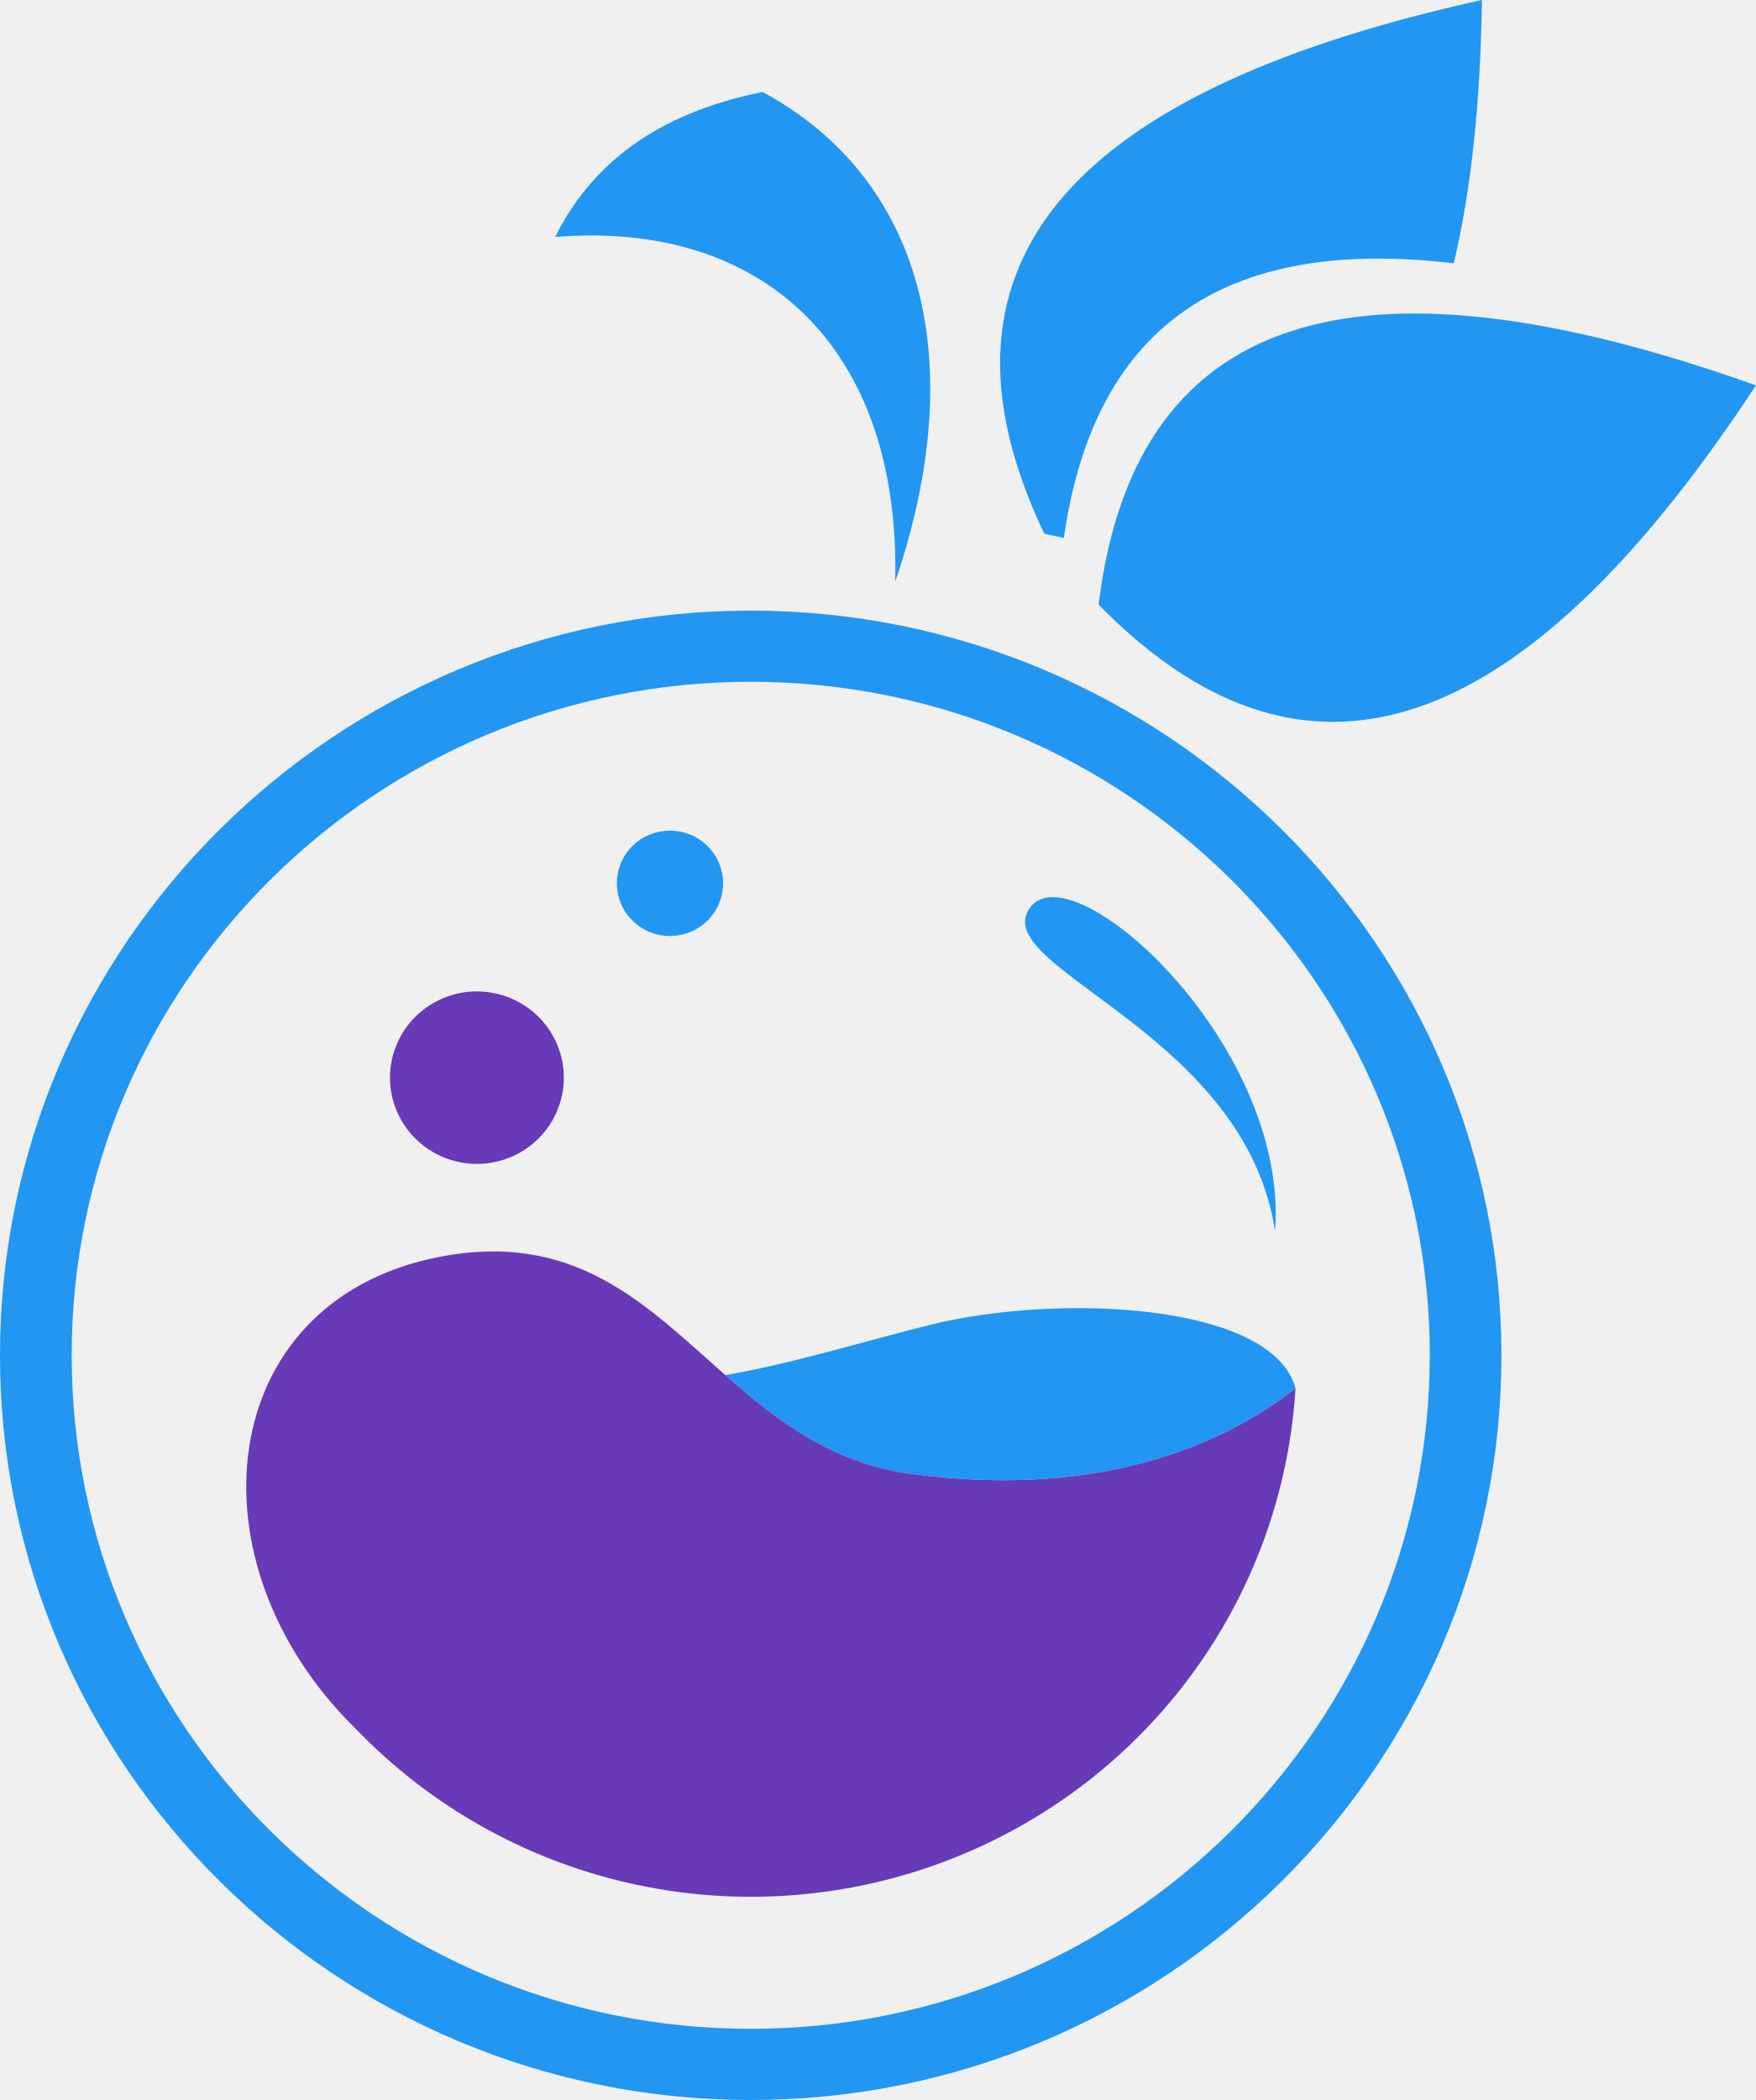
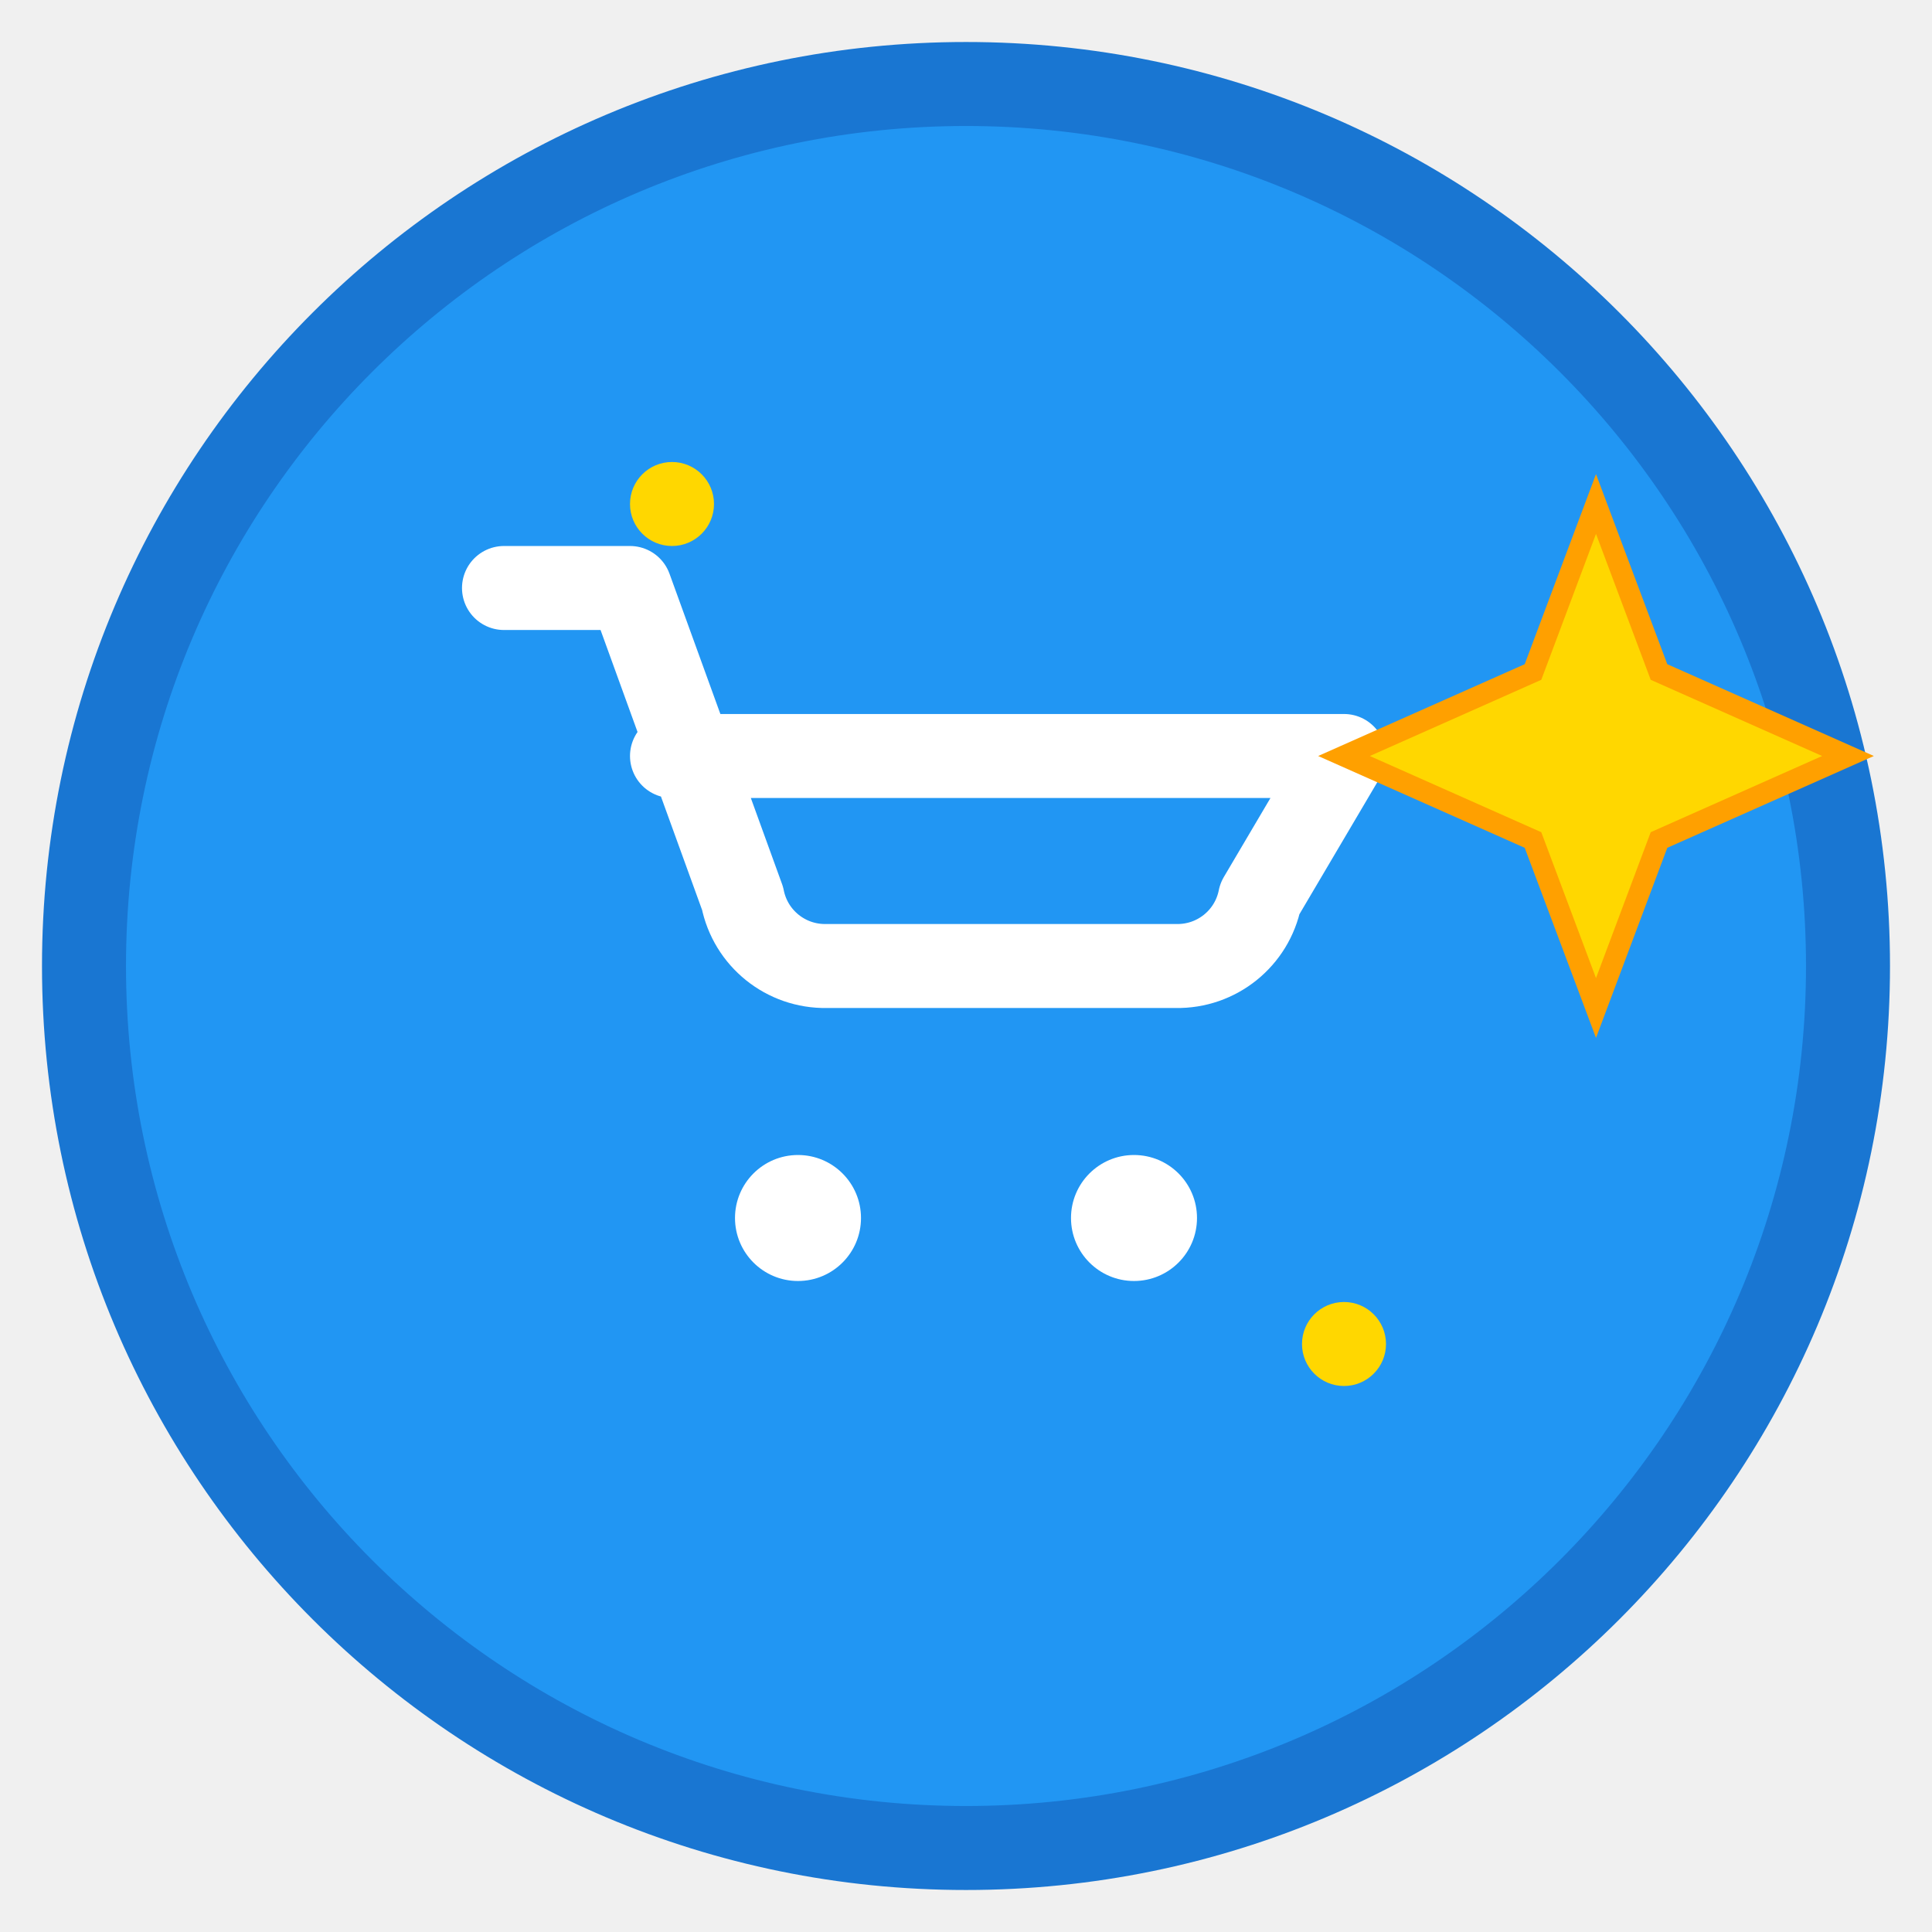
- <svg xmlns="http://www.w3.org/2000/svg" width="46" height="55" viewBox="0 0 46 55" fill="none">
-   <g clipPath="url(#clip0)">
-     <path d="M19.667 55C8.822 55 0 46.25 0 35.497C0 24.743 8.823 15.993 19.667 15.993C30.511 15.993 39.333 24.743 39.333 35.497C39.333 46.25 30.512 55 19.667 55ZM19.667 17.856C9.859 17.856 1.878 25.769 1.878 35.496C1.878 45.223 9.859 53.136 19.667 53.136C29.475 53.136 37.456 45.221 37.456 35.494C37.456 25.767 29.477 17.856 19.667 17.856Z" fill="#2196F3" />
-     <path d="M33.939 36.362C33.327 34.113 27.719 33.871 24.381 34.695C22.633 35.128 20.846 35.692 19.003 36.016C20.352 37.203 21.8 38.325 23.879 38.604C29.036 39.294 32.24 37.69 33.939 36.362Z" fill="#2196F3" />
-     <path d="M23.879 38.604C21.796 38.325 20.352 37.203 19.003 36.016C16.916 34.179 15.059 32.189 11.415 32.938C5.622 34.129 4.86 40.925 9.333 45.292C11.254 47.286 13.72 48.682 16.428 49.308C19.137 49.934 21.971 49.762 24.583 48.814C27.195 47.867 29.471 46.184 31.133 43.972C32.794 41.761 33.77 39.117 33.938 36.364C32.24 37.69 29.036 39.294 23.879 38.604Z" fill="#673AB7" />
-     <path d="M26.91 23.896C26.188 25.433 32.632 27.138 33.403 32.242C33.775 27.218 27.805 21.996 26.91 23.896Z" fill="#2196F3" />
-     <path d="M13.365 30.311C14.527 29.834 15.078 28.513 14.597 27.36C14.116 26.208 12.784 25.661 11.622 26.138C10.46 26.616 9.909 27.936 10.39 29.089C10.871 30.241 12.203 30.788 13.365 30.311Z" fill="#673AB7" />
-     <path d="M18.535 24.11C19.079 23.571 19.079 22.698 18.535 22.159C17.992 21.62 17.111 21.62 16.567 22.159C16.024 22.698 16.024 23.571 16.567 24.11C17.111 24.649 17.992 24.649 18.535 24.11Z" fill="#2196F3" />
-     <path d="M23.451 15.238C25.462 9.348 24.11 4.643 19.979 2.409C17.154 2.978 15.478 4.334 14.544 6.205C20.084 5.761 23.6 9.199 23.451 15.238Z" fill="#2196F3" />
-     <path d="M46 10.092C36.049 6.551 29.768 7.765 28.781 15.835C34.484 21.67 40.229 18.877 46 10.092Z" fill="#2196F3" />
-     <path d="M38.085 6.896C38.547 4.941 38.786 2.63 38.822 0C28.502 2.279 23.847 6.634 27.358 13.978C27.533 14.02 27.701 14.054 27.87 14.088C28.691 8.341 32.303 6.213 38.085 6.896Z" fill="#2196F3" />
+ <svg xmlns="http://www.w3.org/2000/svg" width="46" height="46" viewBox="0 0 46 46" fill="none">
+   <circle cx="23" cy="23" r="21" fill="#2196F3" stroke="#1976D2" stroke-width="2" />
+   <path d="M12 14h3l2.68 7.39a2 2 0 002 1.61H28a2 2 0 002-1.61L32 18H16" stroke="white" stroke-width="2" stroke-linecap="round" stroke-linejoin="round" fill="none" />
+   <circle cx="19" cy="29" r="1.5" fill="white" />
+   <circle cx="27" cy="29" r="1.5" fill="white" />
+   <g transform="translate(30, 10)">
+     <path d="M8 2l1.5 4L14 8l-4.5 2L8 14l-1.5-4L2 8l4.5-2L8 2z" fill="#FFD700" stroke="#FFA000" stroke-width="0.5" />
  </g>
-   <defs>
-     <clipPath id="clip0">
-       <rect width="46" height="55" fill="white" />
-     </clipPath>
-   </defs>
+   <circle cx="16" cy="12" r="1" fill="#FFD700" />
+   <circle cx="32" cy="32" r="1" fill="#FFD700" />
</svg>
